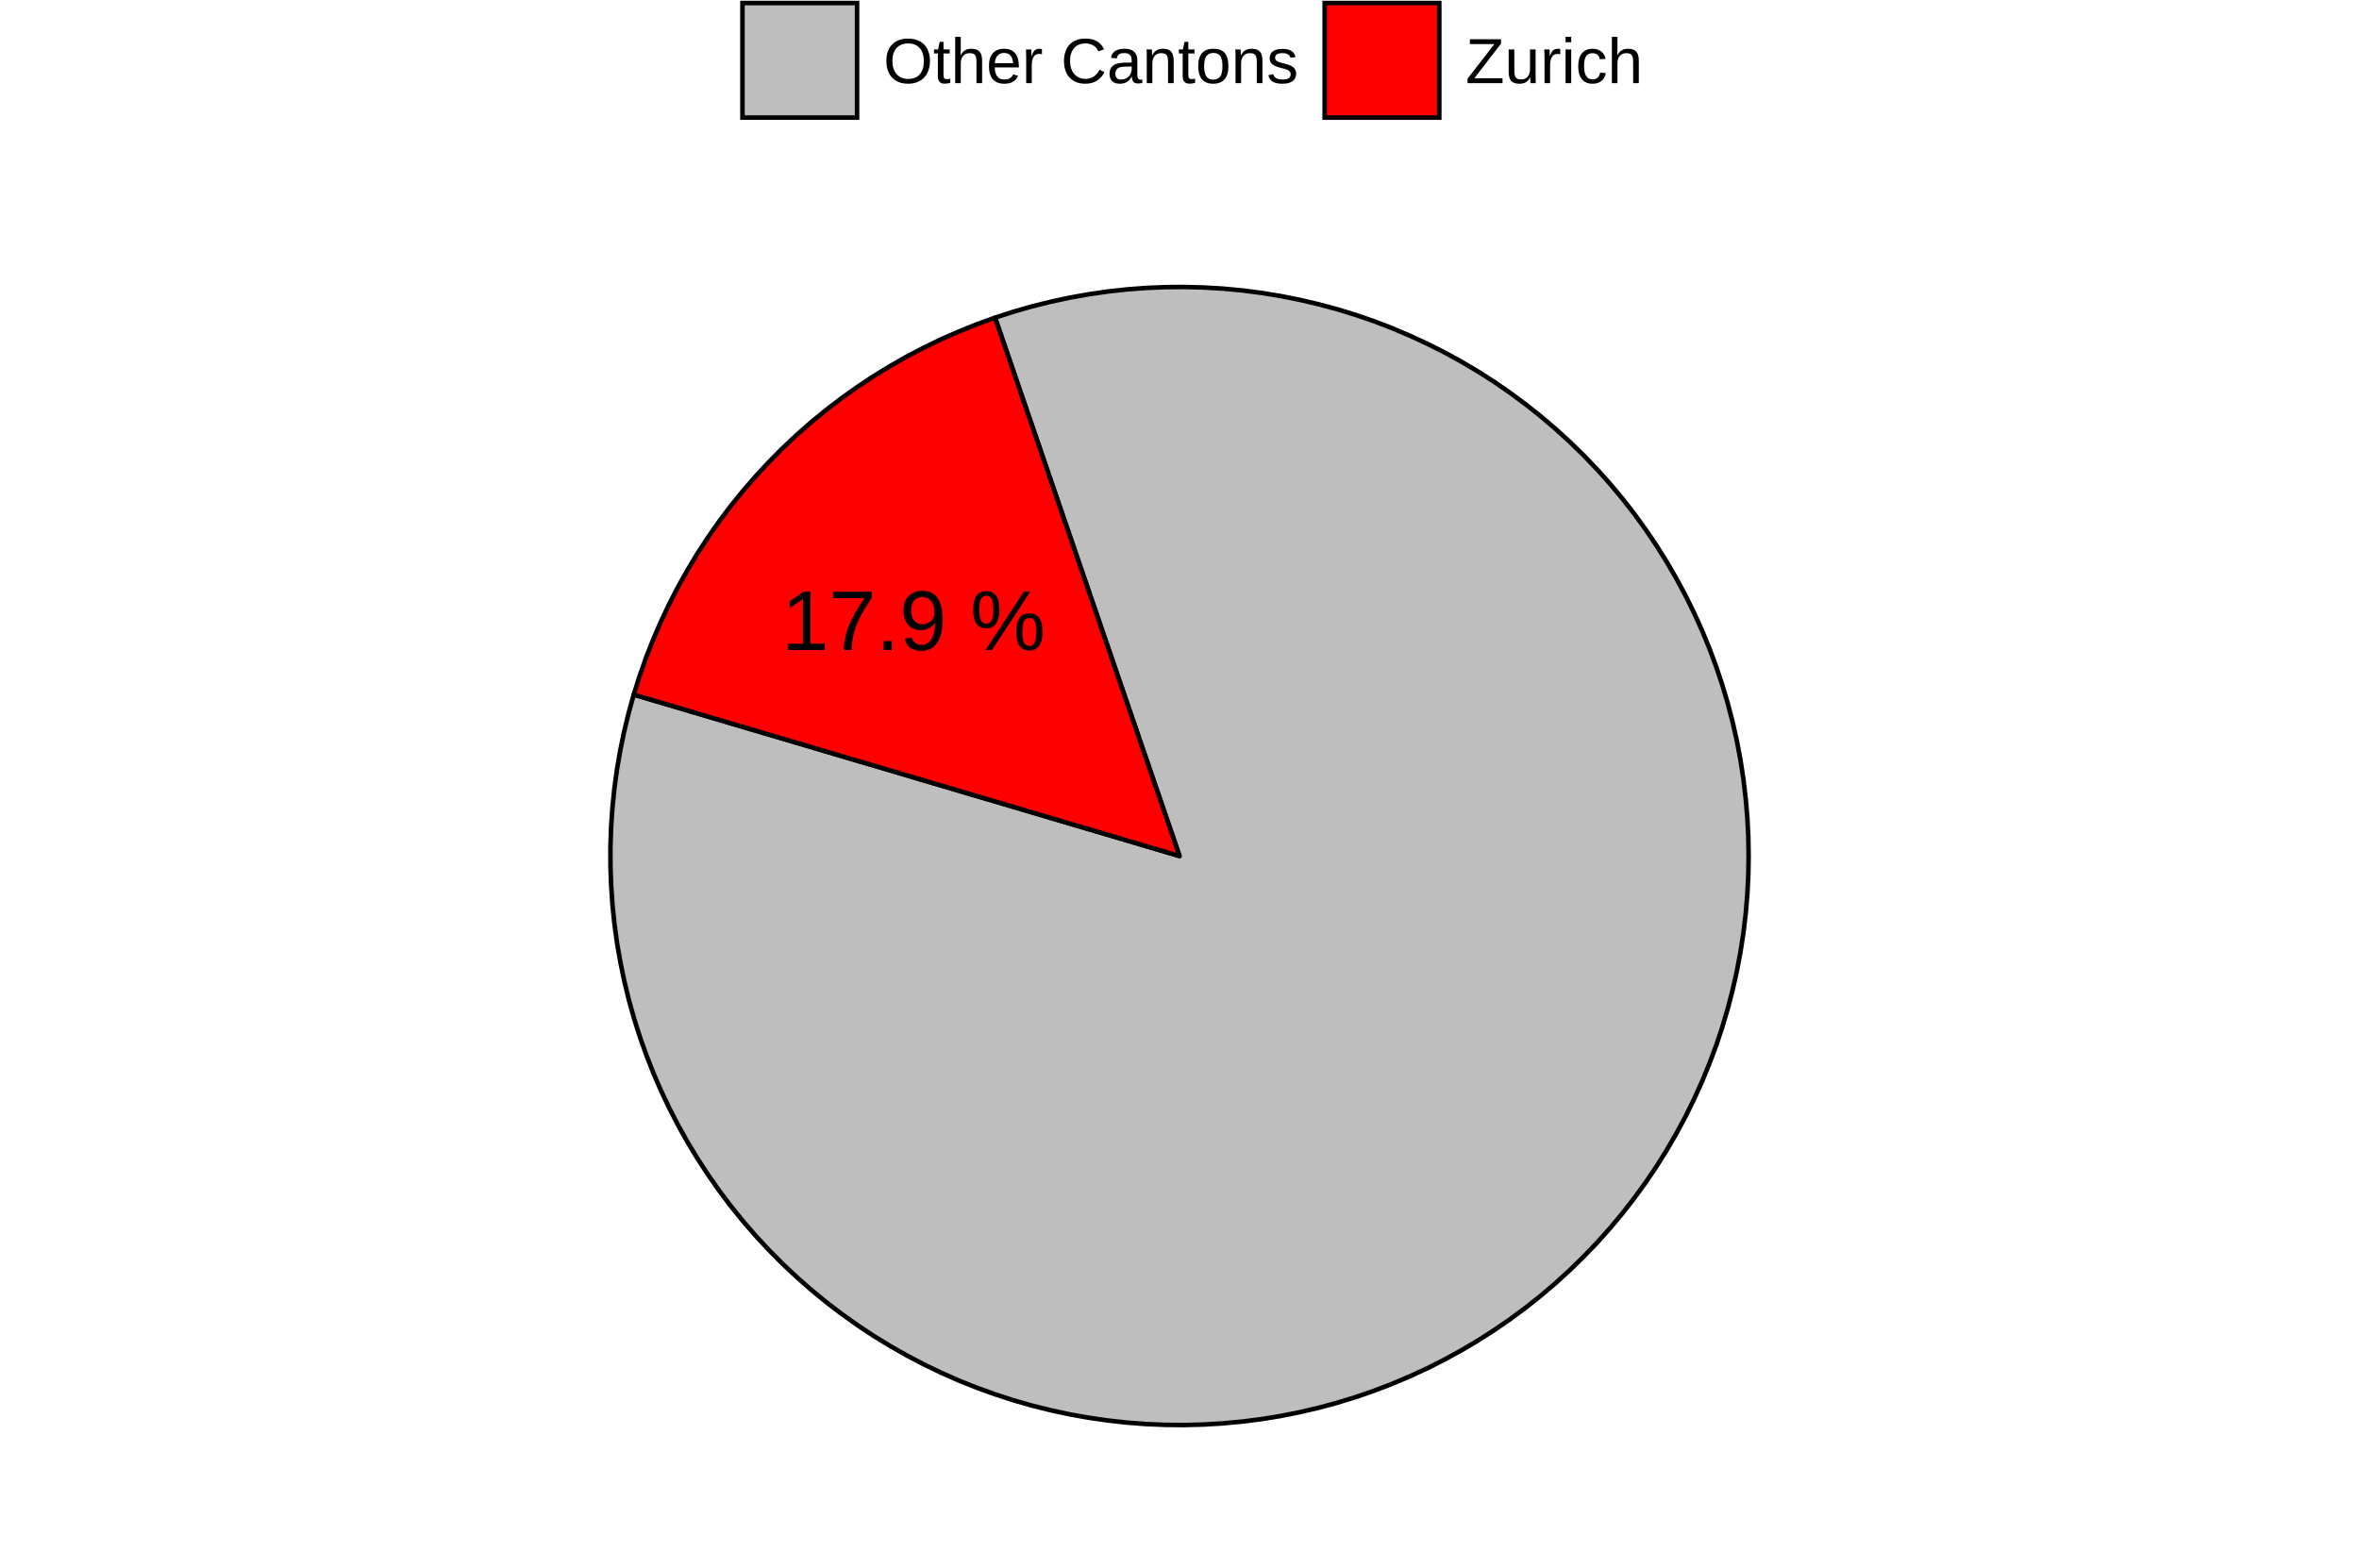
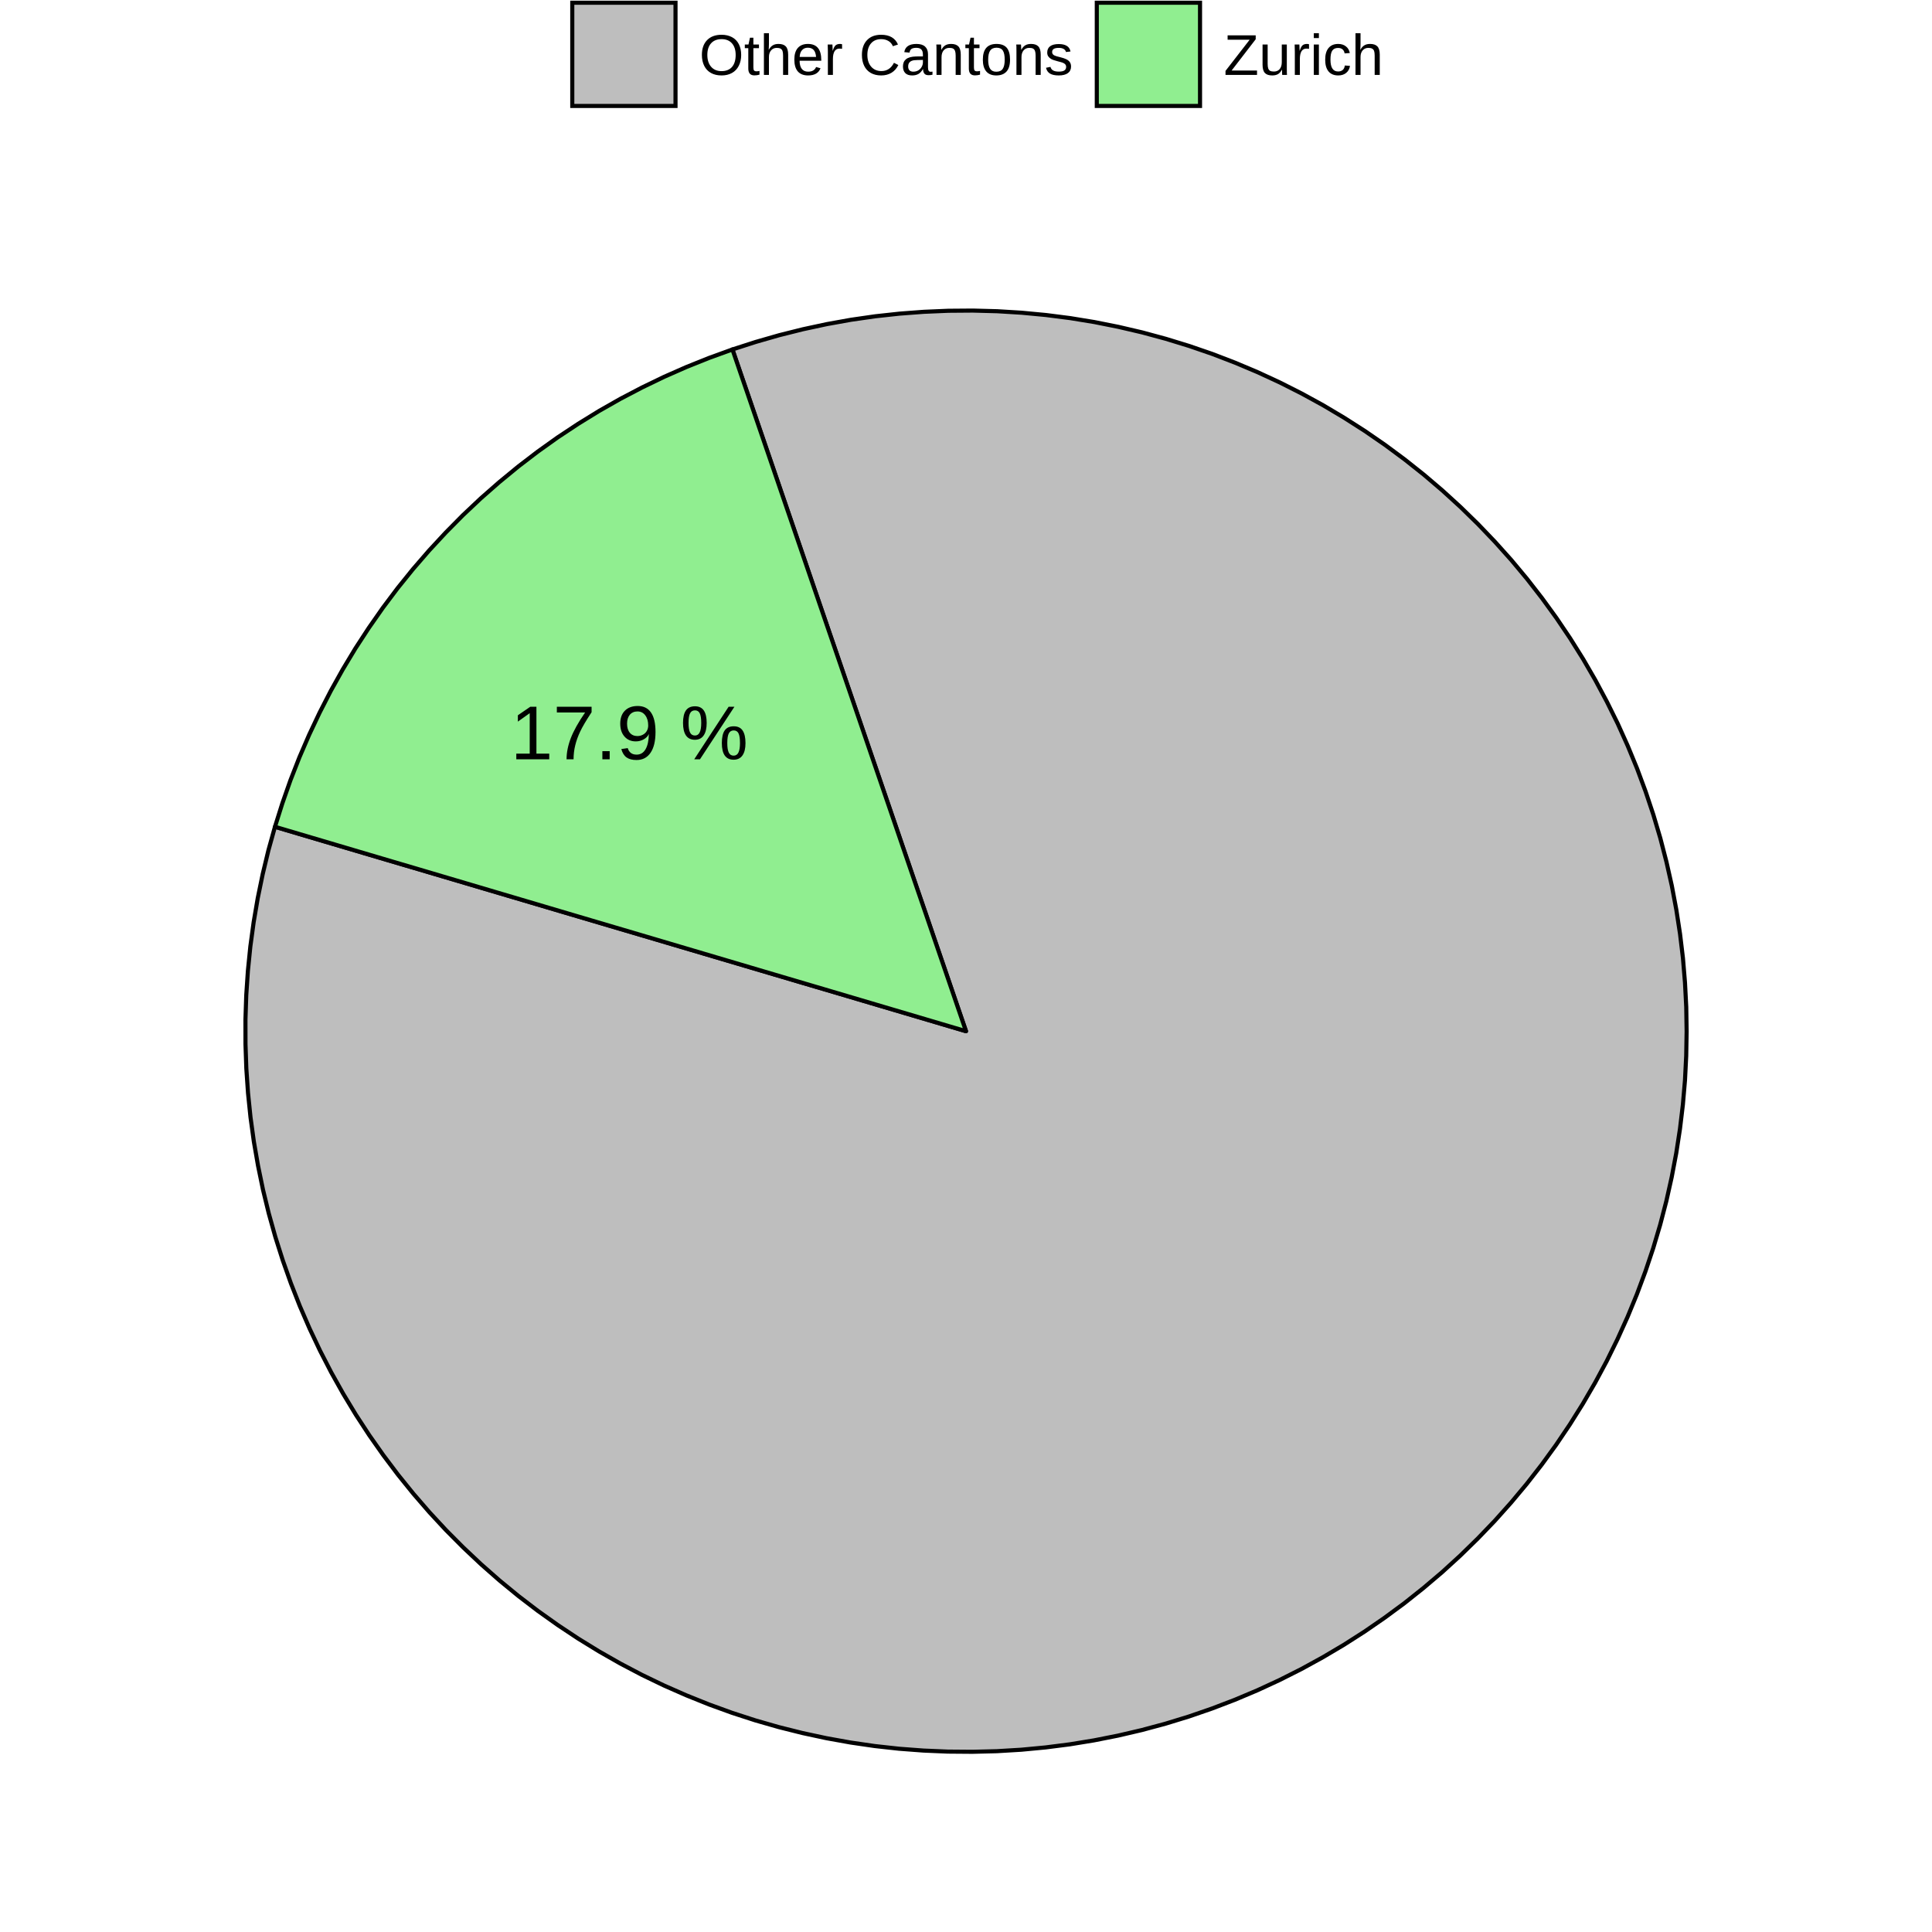
- <svg xmlns="http://www.w3.org/2000/svg" class="svglite" width="554.40pt" height="368.40pt" viewBox="0 0 554.40 368.40">
+ <svg xmlns="http://www.w3.org/2000/svg" class="svglite" width="504.00pt" height="504.00pt" viewBox="0 0 504.00 504.00">
  <defs>
    <style type="text/css">
    .svglite line, .svglite polyline, .svglite polygon, .svglite path, .svglite rect, .svglite circle {
      fill: none;
      stroke: #000000;
      stroke-linecap: round;
      stroke-linejoin: round;
      stroke-miterlimit: 10.00;
    }
  </style>
  </defs>
  <rect width="100%" height="100%" style="stroke: none; fill: none;" />
  <defs>
-     <clipPath id="cpMC4wMHw1NTQuNDB8MC4wMHwzNjguNDA=">
-       <rect x="0.00" y="0.00" width="554.40" height="368.40" />
+     <clipPath id="cpMC4wMHw1MDQuMDB8MC4wMHw1MDQuMDA=">
+       <rect x="0.00" y="0.00" width="504.00" height="504.00" />
    </clipPath>
  </defs>
-   <g clip-path="url(#cpMC4wMHw1NTQuNDB8MC4wMHwzNjguNDA=)">
+   <g clip-path="url(#cpMC4wMHw1MDQuMDB8MC4wMHw1MDQuMDA=)">
</g>
  <defs>
-     <clipPath id="cpMTEwLjAxfDQ0NC4zOXwzNC4wMnwzNjguNDA=">
-       <rect x="110.01" y="34.02" width="334.38" height="334.38" />
+     <clipPath id="cpMTcuMDF8NDg2Ljk5fDM0LjAyfDUwNC4wMA==">
+       <rect x="17.01" y="34.02" width="469.98" height="469.98" />
    </clipPath>
  </defs>
-   <g clip-path="url(#cpMTEwLjAxfDQ0NC4zOXwzNC4wMnwzNjguNDA=)">
-     <polygon points="277.20,201.21 272.78,199.90 268.35,198.59 263.93,197.28 259.51,195.97 255.09,194.67 250.66,193.36 246.24,192.05 241.82,190.74 237.40,189.43 232.97,188.12 228.55,186.82 224.13,185.51 219.70,184.20 215.28,182.89 210.86,181.58 206.44,180.27 202.01,178.97 197.59,177.66 193.17,176.35 188.75,175.04 184.32,173.73 179.90,172.43 175.48,171.12 171.05,169.81 166.63,168.50 162.21,167.19 157.79,165.88 153.36,164.58 148.94,163.27 147.73,167.64 146.66,172.06 145.75,176.50 144.98,180.98 144.37,185.48 143.92,190.00 143.61,194.53 143.46,199.07 143.47,203.61 143.63,208.14 143.94,212.67 144.40,217.19 145.02,221.69 145.80,226.16 146.72,230.61 147.79,235.02 149.01,239.39 150.38,243.72 151.90,248.00 153.56,252.23 155.36,256.40 157.31,260.50 159.39,264.54 161.61,268.50 163.96,272.38 166.44,276.19 169.05,279.90 171.78,283.53 174.63,287.06 177.61,290.49 180.70,293.82 183.89,297.04 187.20,300.15 190.61,303.15 194.12,306.03 197.73,308.79 201.43,311.43 205.21,313.94 209.08,316.31 213.02,318.56 217.04,320.67 221.13,322.64 225.29,324.48 229.50,326.17 233.77,327.71 238.09,329.12 242.45,330.37 246.86,331.47 251.30,332.43 255.77,333.23 260.26,333.88 264.77,334.38 269.30,334.73 273.84,334.92 278.38,334.96 282.92,334.84 287.45,334.57 291.97,334.14 296.47,333.57 300.96,332.84 305.41,331.95 309.83,330.92 314.22,329.74 318.56,328.41 322.85,326.93 327.09,325.31 331.27,323.54 335.40,321.64 339.45,319.59 343.43,317.41 347.34,315.10 351.16,312.65 354.90,310.08 358.55,307.38 362.11,304.55 365.57,301.61 368.93,298.55 372.18,295.38 375.32,292.11 378.35,288.72 381.26,285.24 384.05,281.66 386.72,277.99 389.27,274.22 391.68,270.38 393.96,266.45 396.11,262.45 398.12,258.38 399.99,254.24 401.72,250.04 403.31,245.79 404.75,241.48 406.04,237.13 407.18,232.74 408.18,228.31 409.02,223.85 409.72,219.36 410.26,214.85 410.64,210.33 410.88,205.79 410.95,201.25 410.88,196.71 410.65,192.18 410.26,187.65 409.73,183.14 409.04,178.65 408.20,174.19 407.20,169.76 406.06,165.37 404.77,161.01 403.33,156.71 401.75,152.45 400.02,148.25 398.16,144.11 396.15,140.04 394.00,136.04 391.72,132.11 389.31,128.26 386.77,124.50 384.11,120.83 381.32,117.24 378.41,113.76 375.38,110.37 372.24,107.09 368.99,103.92 365.63,100.86 362.18,97.92 358.62,95.09 354.97,92.39 351.24,89.81 347.41,87.36 343.51,85.05 339.53,82.86 335.47,80.82 331.35,78.91 327.17,77.14 322.93,75.51 318.64,74.03 314.30,72.70 309.91,71.52 305.49,70.48 301.04,69.60 296.56,68.86 292.06,68.28 287.53,67.85 283.00,67.58 278.46,67.46 273.92,67.49 269.39,67.68 264.86,68.02 260.34,68.52 255.85,69.17 251.38,69.97 246.94,70.92 242.54,72.02 238.17,73.27 233.85,74.67 235.35,79.04 236.84,83.40 238.34,87.76 239.83,92.13 241.33,96.49 242.82,100.85 244.32,105.22 245.81,109.58 247.30,113.94 248.80,118.31 250.29,122.67 251.79,127.03 253.28,131.40 254.78,135.76 256.27,140.12 257.77,144.49 259.26,148.85 260.76,153.21 262.25,157.58 263.75,161.94 265.24,166.30 266.74,170.67 268.23,175.03 269.73,179.39 271.22,183.75 272.72,188.12 274.21,192.48 275.71,196.84 277.20,201.21 277.20,201.21 " style="stroke-width: 1.07; fill: #BEBEBE;" />
-     <polygon points="277.20,201.21 275.71,196.84 274.21,192.48 272.72,188.12 271.22,183.75 269.73,179.39 268.23,175.03 266.74,170.67 265.24,166.30 263.75,161.94 262.25,157.58 260.76,153.21 259.26,148.85 257.77,144.49 256.27,140.12 254.78,135.76 253.28,131.40 251.79,127.03 250.29,122.67 248.80,118.31 247.30,113.94 245.81,109.58 244.32,105.22 242.82,100.85 241.33,96.49 239.83,92.13 238.34,87.76 236.84,83.40 235.35,79.04 233.85,74.67 229.57,76.22 225.34,77.92 221.18,79.75 217.08,81.73 213.05,83.84 209.09,86.10 205.21,88.48 201.42,91.00 197.71,93.64 194.09,96.41 190.57,99.30 187.16,102.30 183.84,105.42 180.64,108.66 177.54,112.00 174.56,115.44 171.70,118.98 168.97,122.62 166.36,126.35 163.87,130.17 161.52,134.07 159.30,138.04 157.22,142.09 155.28,146.21 153.48,150.39 151.82,154.63 150.31,158.92 148.94,163.27 153.36,164.58 157.79,165.88 162.21,167.19 166.63,168.50 171.05,169.81 175.48,171.12 179.90,172.43 184.32,173.73 188.75,175.04 193.17,176.35 197.59,177.66 202.01,178.97 206.44,180.27 210.86,181.58 215.28,182.89 219.70,184.20 224.13,185.51 228.55,186.82 232.97,188.12 237.40,189.43 241.82,190.74 246.24,192.05 250.66,193.36 255.09,194.67 259.51,195.97 263.93,197.28 268.35,198.59 272.78,199.90 277.20,201.21 277.20,201.21 " style="stroke-width: 1.07; fill: #FF0000;" />
-     <text x="214.71" y="152.80" text-anchor="middle" style="font-size: 19.92px; font-family: Arial;" textLength="61.98px" lengthAdjust="spacingAndGlyphs">17.9 %</text>
+   <g clip-path="url(#cpMTcuMDF8NDg2Ljk5fDM0LjAyfDUwNC4wMA==)">
+     <polygon points="252.00,269.01 245.78,267.17 239.57,265.33 233.35,263.49 227.13,261.65 220.92,259.81 214.70,257.97 208.49,256.14 202.27,254.30 196.05,252.46 189.84,250.62 183.62,248.78 177.40,246.94 171.19,245.10 164.97,243.26 158.76,241.43 152.54,239.59 146.32,237.75 140.11,235.91 133.89,234.07 127.67,232.23 121.46,230.39 115.24,228.55 109.03,226.71 102.81,224.88 96.59,223.04 90.38,221.20 84.16,219.36 77.94,217.52 71.73,215.68 70.02,221.83 68.53,228.03 67.24,234.29 66.17,240.58 65.31,246.90 64.67,253.25 64.24,259.62 64.03,266.00 64.04,272.38 64.26,278.76 64.70,285.12 65.35,291.47 66.22,297.79 67.31,304.08 68.60,310.33 70.11,316.53 71.83,322.68 73.76,328.76 75.89,334.78 78.22,340.72 80.76,346.58 83.49,352.35 86.41,358.02 89.53,363.59 92.83,369.05 96.32,374.39 99.99,379.61 103.83,384.71 107.84,389.67 112.02,394.50 116.36,399.18 120.86,403.70 125.51,408.08 130.30,412.29 135.23,416.34 140.30,420.22 145.50,423.92 150.82,427.45 156.25,430.79 161.80,433.95 167.45,436.92 173.20,439.69 179.04,442.26 184.96,444.64 190.96,446.82 197.03,448.79 203.16,450.55 209.35,452.10 215.59,453.44 221.87,454.57 228.19,455.49 234.53,456.19 240.90,456.67 247.27,456.94 253.66,456.99 260.04,456.83 266.41,456.45 272.76,455.85 279.09,455.04 285.39,454.01 291.65,452.77 297.86,451.32 304.03,449.66 310.13,447.79 316.16,445.71 322.12,443.43 328.00,440.95 333.80,438.27 339.49,435.40 345.09,432.33 350.58,429.08 355.96,425.64 361.21,422.02 366.35,418.23 371.34,414.26 376.21,410.13 380.92,405.83 385.49,401.37 389.91,396.77 394.17,392.01 398.26,387.12 402.19,382.08 405.94,376.92 409.51,371.63 412.90,366.23 416.11,360.71 419.13,355.09 421.95,349.36 424.58,343.55 427.01,337.65 429.24,331.67 431.27,325.62 433.09,319.50 434.70,313.32 436.09,307.10 437.28,300.83 438.25,294.52 439.01,288.18 439.56,281.82 439.88,275.45 439.99,269.07 439.89,262.69 439.56,256.31 439.03,249.95 438.27,243.62 437.30,237.31 436.12,231.04 434.72,224.81 433.12,218.63 431.30,212.51 429.28,206.46 427.06,200.48 424.63,194.58 422.01,188.76 419.18,183.04 416.17,177.41 412.97,171.89 409.58,166.48 406.01,161.19 402.26,156.03 398.34,150.99 394.25,146.09 389.99,141.34 385.58,136.73 381.01,132.27 376.30,127.97 371.44,123.83 366.44,119.86 361.31,116.06 356.06,112.44 350.68,109.00 345.20,105.74 339.60,102.67 333.90,99.79 328.11,97.11 322.23,94.63 316.28,92.34 310.24,90.26 304.14,88.39 297.98,86.72 291.77,85.27 285.51,84.02 279.21,82.99 272.88,82.18 266.53,81.58 260.16,81.19 253.78,81.02 247.39,81.07 241.02,81.34 234.65,81.82 228.31,82.51 221.99,83.42 215.71,84.55 209.47,85.89 203.28,87.44 197.15,89.20 191.07,91.16 193.17,97.29 195.28,103.43 197.38,109.56 199.48,115.69 201.58,121.82 203.68,127.96 205.78,134.09 207.88,140.22 209.98,146.35 212.08,152.49 214.18,158.62 216.28,164.75 218.39,170.89 220.49,177.02 222.59,183.15 224.69,189.28 226.79,195.42 228.89,201.55 230.99,207.68 233.09,213.81 235.19,219.95 237.29,226.08 239.39,232.21 241.50,238.34 243.60,244.48 245.70,250.61 247.80,256.74 249.90,262.88 252.00,269.01 252.00,269.01 " style="stroke-width: 1.07; fill: #BEBEBE;" />
+     <polygon points="252.00,269.01 249.90,262.88 247.80,256.74 245.70,250.61 243.60,244.48 241.50,238.34 239.39,232.21 237.29,226.08 235.19,219.95 233.09,213.81 230.99,207.68 228.89,201.55 226.79,195.42 224.69,189.28 222.59,183.15 220.49,177.02 218.39,170.89 216.28,164.75 214.18,158.62 212.08,152.49 209.98,146.35 207.88,140.22 205.78,134.09 203.68,127.96 201.58,121.82 199.48,115.69 197.38,109.56 195.28,103.43 193.17,97.29 191.07,91.16 185.06,93.34 179.12,95.72 173.26,98.30 167.50,101.08 161.83,104.05 156.27,107.21 150.82,110.57 145.48,114.10 140.27,117.82 135.19,121.71 130.25,125.77 125.44,129.99 120.78,134.38 116.28,138.93 111.93,143.62 107.74,148.46 103.72,153.44 99.88,158.55 96.21,163.80 92.71,169.16 89.41,174.64 86.29,180.23 83.37,185.92 80.64,191.70 78.10,197.58 75.77,203.54 73.65,209.58 71.73,215.68 77.94,217.52 84.16,219.36 90.38,221.20 96.59,223.04 102.81,224.88 109.03,226.71 115.24,228.55 121.46,230.39 127.67,232.23 133.89,234.07 140.11,235.91 146.32,237.75 152.54,239.59 158.76,241.43 164.97,243.26 171.19,245.10 177.40,246.94 183.62,248.78 189.84,250.62 196.05,252.46 202.27,254.30 208.49,256.14 214.70,257.97 220.92,259.81 227.13,261.65 233.35,263.49 239.57,265.33 245.78,267.17 252.00,269.01 252.00,269.01 " style="stroke-width: 1.07; fill: #90EE90;" />
+     <text x="164.18" y="198.08" text-anchor="middle" style="font-size: 19.92px; font-family: Arial;" textLength="61.98px" lengthAdjust="spacingAndGlyphs">17.9 %</text>
  </g>
-   <g clip-path="url(#cpMC4wMHw1NTQuNDB8MC4wMHwzNjguNDA=)">
-     <rect x="174.49" y="0.71" width="26.93" height="26.93" style="stroke-width: 1.07; stroke-linecap: square; stroke-linejoin: miter; fill: #BEBEBE;" />
-     <rect x="311.32" y="0.71" width="26.93" height="26.93" style="stroke-width: 1.07; stroke-linecap: square; stroke-linejoin: miter; fill: #FF0000;" />
-     <text x="207.60" y="19.54" style="font-size: 15.00px; font-family: Arial;" textLength="97.52px" lengthAdjust="spacingAndGlyphs">Other Cantons</text>
-     <text x="344.43" y="19.54" style="font-size: 15.00px; font-family: Arial;" textLength="41.67px" lengthAdjust="spacingAndGlyphs">Zurich</text>
+   <g clip-path="url(#cpMC4wMHw1MDQuMDB8MC4wMHw1MDQuMDA=)">
+     <rect x="149.29" y="0.71" width="26.93" height="26.93" style="stroke-width: 1.07; stroke-linecap: square; stroke-linejoin: miter; fill: #BEBEBE;" />
+     <rect x="286.12" y="0.71" width="26.93" height="26.93" style="stroke-width: 1.07; stroke-linecap: square; stroke-linejoin: miter; fill: #90EE90;" />
+     <text x="182.40" y="19.54" style="font-size: 15.00px; font-family: Arial;" textLength="97.52px" lengthAdjust="spacingAndGlyphs">Other Cantons</text>
+     <text x="319.23" y="19.54" style="font-size: 15.00px; font-family: Arial;" textLength="41.67px" lengthAdjust="spacingAndGlyphs">Zurich</text>
  </g>
</svg>
